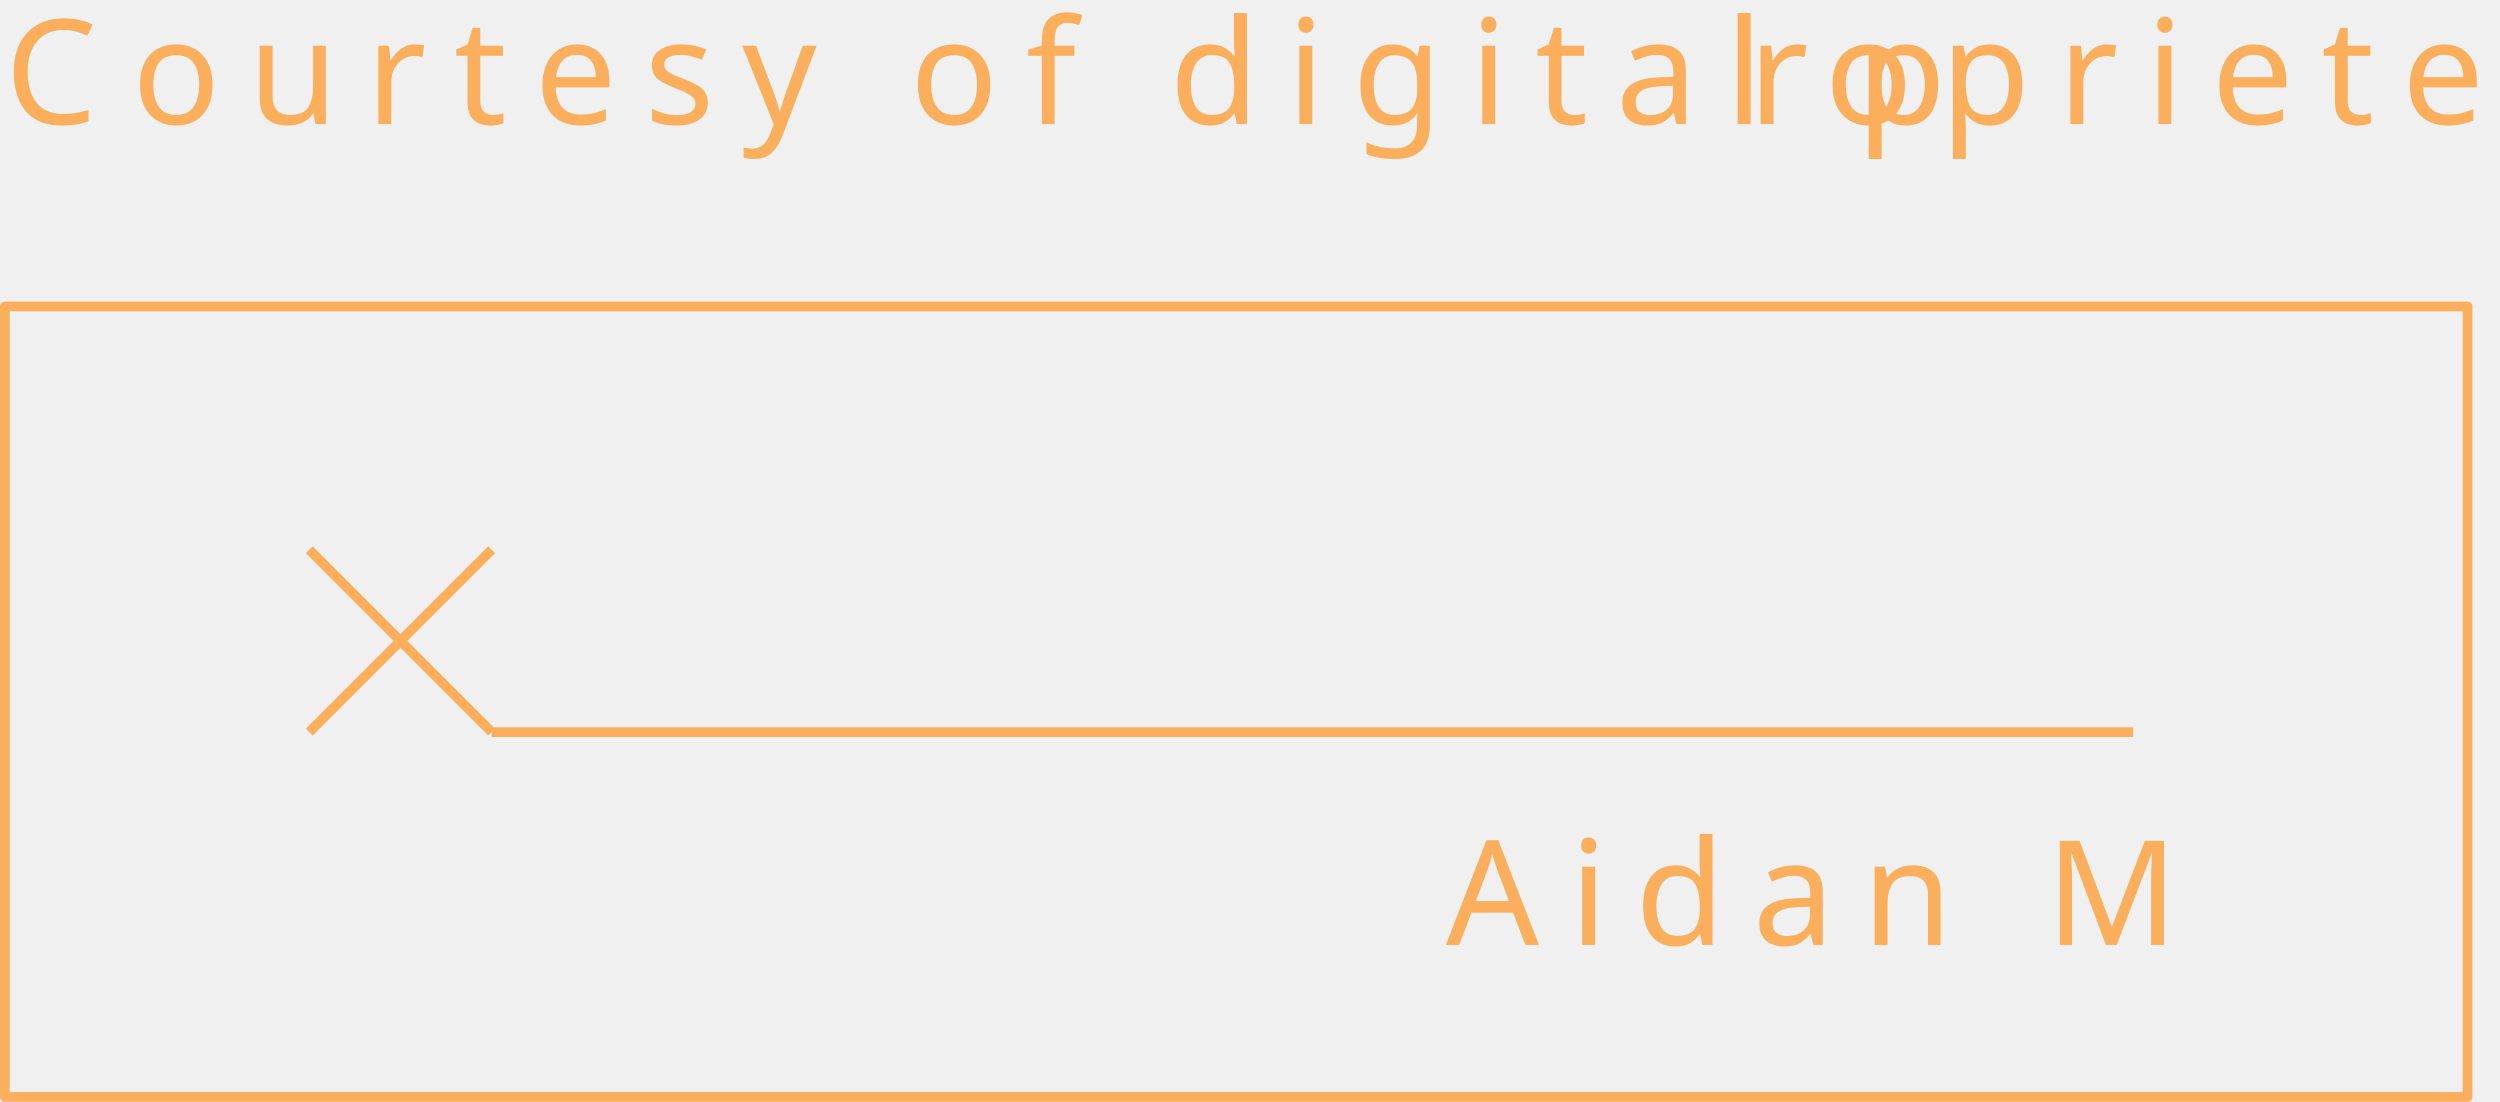
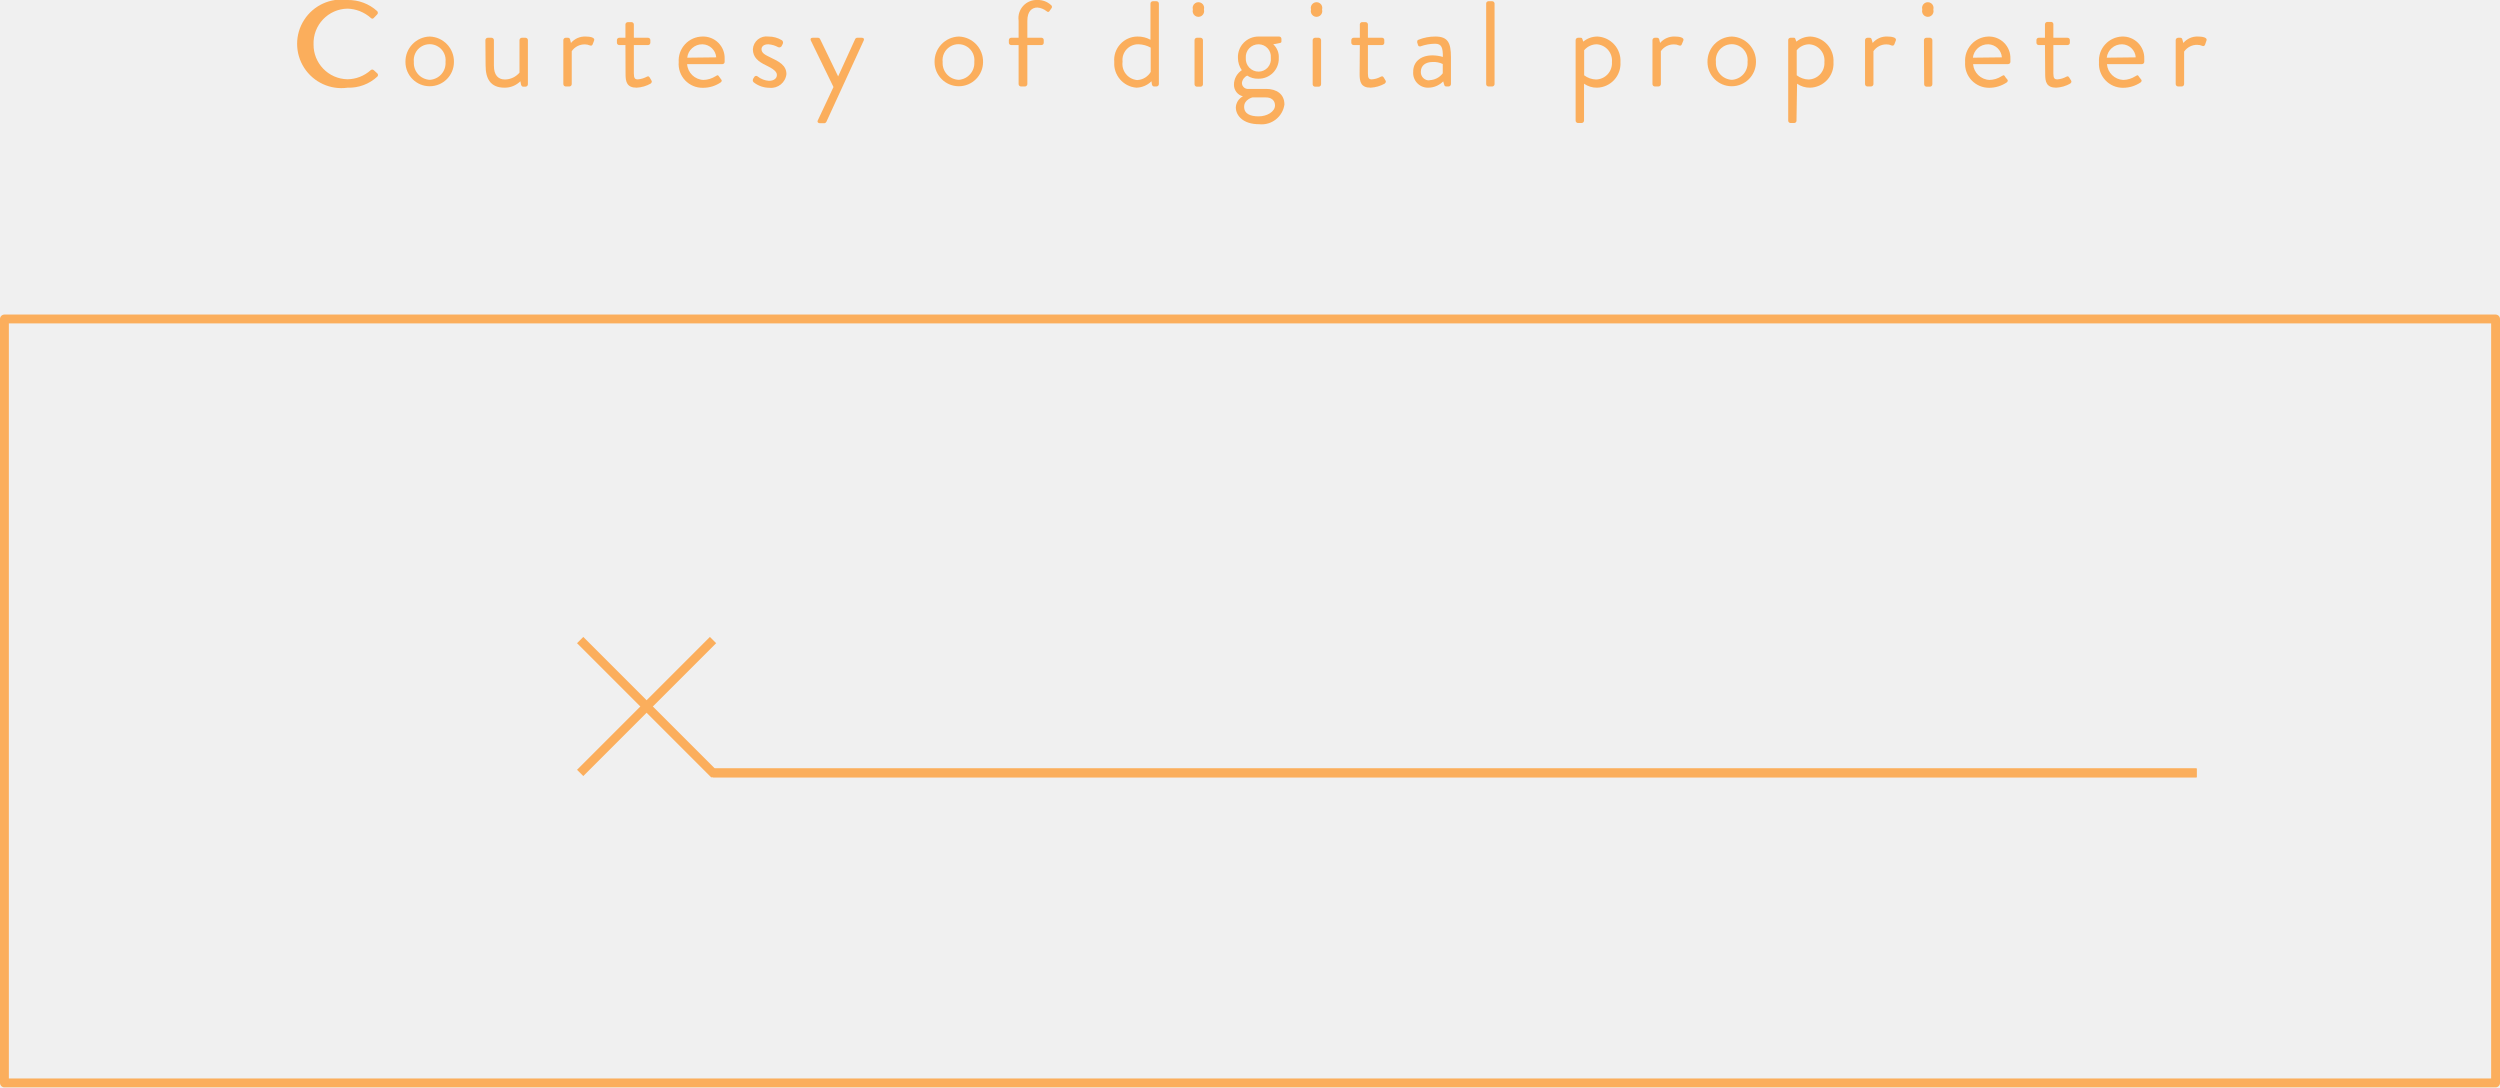
- <svg xmlns="http://www.w3.org/2000/svg" viewBox="0 0 205.57 90.6">
+ <svg xmlns="http://www.w3.org/2000/svg" viewBox="0 0 225.8 98.21">
  <defs>
-     <style>.cls-1,.cls-7{fill:none;}.cls-1,.cls-5,.cls-7{stroke:#fbae5c;stroke-width:0.8px;}.cls-1{stroke-miterlimit:10;}.cls-2,.cls-6{font-size:12px;fill:#fbae5c;font-family:BrandonGrotesque-Medium, Brandon Grotesque;font-weight:500;}.cls-2{letter-spacing:0.18em;}.cls-3{letter-spacing:0.19em;}.cls-4,.cls-6{letter-spacing:0.19em;}.cls-5{fill:#fff;}.cls-5,.cls-7{stroke-linejoin:round;}</style>
+     <style>.cls-1{fill:#fbae5c;}.cls-2{fill:#fff;}.cls-2,.cls-3,.cls-4{stroke:#fbae5c;stroke-width:0.8px;}.cls-2,.cls-3{stroke-linejoin:round;}.cls-3,.cls-4{fill:none;}.cls-4{stroke-miterlimit:10;}</style>
  </defs>
  <g id="Layer_2" data-name="Layer 2">
    <g id="Stroke">
-       <line class="cls-1" x1="40.43" y1="45.2" x2="25.43" y2="60.2" />
-       <line class="cls-1" x1="40.43" y1="60.2" x2="25.43" y2="45.2" />
-       <text class="cls-2" transform="translate(0.4 10.2)">C<tspan class="cls-3" x="10.46" y="0">ourtesy of digital p</tspan>
-         <tspan class="cls-4" x="143.35" y="0">r</tspan>
-         <tspan class="cls-3" x="149.63" y="0">oprieter</tspan>
-       </text>
-       <line class="cls-5" x1="175.4" y1="60.2" x2="40.43" y2="60.2" />
-       <text class="cls-6" transform="translate(118.89 77.7)">A<tspan class="cls-3" x="10.19" y="0">idan M</tspan>
-       </text>
-       <rect class="cls-7" x="0.4" y="25.2" width="202.5" height="65" />
+       <path class="cls-1" d="M31.4,0a3.86,3.86,0,0,1,2.66,1,.21.21,0,0,1,0,.31l-.29.3c-.09.11-.18.1-.29,0a3.3,3.3,0,0,0-2.1-.83A3.12,3.12,0,0,0,28.32,4a3.12,3.12,0,0,0,3.07,3.16,3.19,3.19,0,0,0,2.1-.83.2.2,0,0,1,.26,0l.33.3a.2.2,0,0,1,0,.29A3.76,3.76,0,0,1,31.4,7.92,4,4,0,1,1,31.4,0Z" />
+       <path class="cls-1" d="M38.81,3.3A2.26,2.26,0,0,1,41,5.6a2.19,2.19,0,1,1-4.38,0A2.26,2.26,0,0,1,38.81,3.3Zm0,3.91A1.51,1.51,0,0,0,40.24,5.6a1.44,1.44,0,1,0-2.86,0A1.52,1.52,0,0,0,38.81,7.21Z" />
+       <path class="cls-1" d="M43.84,3.62a.22.22,0,0,1,.21-.21h.35a.22.22,0,0,1,.21.21V5.94c0,.84.38,1.24,1,1.24a1.74,1.74,0,0,0,1.31-.62V3.62a.22.22,0,0,1,.21-.21h.34a.22.22,0,0,1,.21.21v4a.22.22,0,0,1-.21.21h-.21c-.12,0-.16-.08-.2-.19L47,7.34a2,2,0,0,1-1.43.58c-1.28,0-1.71-.82-1.71-2Z" />
+       <path class="cls-1" d="M50.88,3.62a.22.22,0,0,1,.21-.21h.21a.19.19,0,0,1,.19.15l.08.32a1.64,1.64,0,0,1,1.32-.58c.33,0,.88.06.77.36L53.53,4c-.05.14-.15.14-.26.1a1.06,1.06,0,0,0-.43-.09,1.41,1.41,0,0,0-1.2.61V7.6a.22.22,0,0,1-.21.21h-.34a.22.22,0,0,1-.21-.21Z" />
+       <path class="cls-1" d="M56.49,4.07h-.56a.21.21,0,0,1-.21-.21V3.62a.21.21,0,0,1,.21-.21h.56V2.19A.22.22,0,0,1,56.7,2l.35,0a.21.21,0,0,1,.2.21V3.41h1.28a.21.21,0,0,1,.21.21v.24a.21.21,0,0,1-.21.21H57.25V6.64c0,.44.11.53.36.53a2.1,2.1,0,0,0,.81-.24c.16-.09.2,0,.26.07l.16.27c.08.13,0,.2-.07.28a2.91,2.91,0,0,1-1.27.37c-.88,0-1-.53-1-1.21Z" />
+       <path class="cls-1" d="M63.45,3.3a1.94,1.94,0,0,1,2,2c0,.08,0,.22,0,.3a.2.2,0,0,1-.19.19H62.06a1.54,1.54,0,0,0,1.47,1.43,2.13,2.13,0,0,0,1.09-.33c.15-.09.22-.15.31,0l.18.25c.08.1.13.16,0,.29a2.8,2.8,0,0,1-1.62.5A2.15,2.15,0,0,1,61.3,5.61,2.17,2.17,0,0,1,63.45,3.3Zm1.24,1.88A1.28,1.28,0,0,0,63.45,4a1.36,1.36,0,0,0-1.38,1.21Z" />
+       <path class="cls-1" d="M68,7.19c0-.06.12-.22.15-.27a.2.2,0,0,1,.3,0,1.85,1.85,0,0,0,1,.38c.46,0,.72-.23.72-.53s-.33-.56-1-.88S68,5.19,68,4.44A1.23,1.23,0,0,1,69.4,3.3a2.29,2.29,0,0,1,1.23.34.27.27,0,0,1,.06.34l-.09.18a.25.25,0,0,1-.32.1A2.14,2.14,0,0,0,69.4,4c-.49,0-.62.26-.62.44,0,.37.36.53.81.75.76.36,1.44.71,1.44,1.5a1.39,1.39,0,0,1-1.52,1.24,2.31,2.31,0,0,1-1.43-.49A.25.25,0,0,1,68,7.19Z" />
+       <path class="cls-1" d="M73.23,3.65c-.06-.14,0-.24.17-.24h.48a.21.21,0,0,1,.19.12L75.7,6.9h0l1.54-3.37a.21.21,0,0,1,.18-.12h.42c.17,0,.24.11.17.25L74.64,11a.24.24,0,0,1-.19.13h-.4c-.17,0-.26-.12-.18-.27l1.41-3Z" />
+       <path class="cls-1" d="M86.6,3.3a2.26,2.26,0,0,1,2.19,2.3,2.19,2.19,0,1,1-4.38,0A2.26,2.26,0,0,1,86.6,3.3Zm0,3.91A1.52,1.52,0,0,0,88,5.6a1.44,1.44,0,1,0-2.86,0A1.51,1.51,0,0,0,86.6,7.21Z" />
+       <path class="cls-1" d="M92,4.07h-.67a.21.21,0,0,1-.21-.21V3.62a.21.21,0,0,1,.21-.21H92V1.87A1.64,1.64,0,0,1,93.71,0a1.72,1.72,0,0,1,1.21.45A.21.21,0,0,1,95,.7L94.79,1c-.06.11-.17.1-.28,0A1.52,1.52,0,0,0,93.7.68c-.5,0-.91.34-.91,1.19V3.41h1.28a.2.2,0,0,1,.2.21v.24a.2.2,0,0,1-.2.21H92.79V7.6a.22.22,0,0,1-.21.21h-.34A.22.22,0,0,1,92,7.6Z" />
+       <path class="cls-1" d="M102.73,3.3a2.33,2.33,0,0,1,1.18.29V.32a.22.22,0,0,1,.21-.21h.34a.22.22,0,0,1,.21.21V7.6a.22.22,0,0,1-.21.21h-.23c-.1,0-.16-.08-.19-.18L104,7.34a2,2,0,0,1-1.36.58,2.18,2.18,0,0,1-2-2.32A2.11,2.11,0,0,1,102.73,3.3Zm0,3.93a1.49,1.49,0,0,0,1.2-.73V4.3A2.39,2.39,0,0,0,102.83,4a1.41,1.41,0,0,0-1.44,1.57A1.46,1.46,0,0,0,102.7,7.23Z" />
+       <path class="cls-1" d="M107.74.86a.52.52,0,1,1,1,0,.52.52,0,1,1-1,0Zm.15,2.76a.22.22,0,0,1,.21-.21h.34a.22.22,0,0,1,.21.21v4a.22.22,0,0,1-.21.21h-.34a.22.22,0,0,1-.21-.21Z" />
+       <path class="cls-1" d="M112.16,6.34a1.94,1.94,0,0,1-.35-1.1,1.85,1.85,0,0,1,1.86-1.94h1.86a.21.21,0,0,1,.21.21V3.7c0,.07,0,.17-.13.18L115,4a1.55,1.55,0,0,1,.5,1.24,1.81,1.81,0,0,1-1.85,1.87,1.72,1.72,0,0,1-1-.28.83.83,0,0,0-.48.66.54.54,0,0,0,.6.54h1.59c.92,0,1.65.45,1.65,1.41a2.08,2.08,0,0,1-2.28,1.78c-1.47,0-2.11-.79-2.11-1.52a1.19,1.19,0,0,1,.64-1v0a1.07,1.07,0,0,1-.81-1.05A1.57,1.57,0,0,1,112.16,6.34Zm1.53,4.17c.73,0,1.47-.41,1.47-1,0-.14-.06-.71-.83-.71h-1.22s-.74.19-.74.84S112.94,10.51,113.69,10.51Zm1.09-5.3A1.11,1.11,0,0,0,113.68,4a1.15,1.15,0,0,0-1.16,1.23,1.16,1.16,0,0,0,1.16,1.24A1.12,1.12,0,0,0,114.78,5.21Z" />
+       <path class="cls-1" d="M118.41.86a.52.52,0,1,1,1,0,.52.52,0,1,1-1,0Zm.15,2.76a.22.22,0,0,1,.21-.21h.34a.22.22,0,0,1,.21.21v4a.22.22,0,0,1-.21.21h-.34a.22.22,0,0,1-.21-.21Z" />
+       <path class="cls-1" d="M122.82,4.07h-.56a.21.21,0,0,1-.21-.21V3.62a.21.21,0,0,1,.21-.21h.56V2.19A.22.22,0,0,1,123,2l.35,0a.21.21,0,0,1,.2.21V3.41h1.27a.2.2,0,0,1,.21.21v.24a.2.2,0,0,1-.21.21h-1.27V6.64c0,.44.11.53.36.53a2,2,0,0,0,.8-.24c.17-.09.21,0,.27.07l.16.27c.08.13,0,.2-.07.28a2.91,2.91,0,0,1-1.27.37c-.88,0-1-.53-1-1.21Z" />
+       <path class="cls-1" d="M129.39,5a3.65,3.65,0,0,1,.93.14c0-.81-.09-1.19-.71-1.19a4,4,0,0,0-1.32.24c-.11,0-.18,0-.21-.11L128,3.83c0-.13,0-.2.12-.24a4,4,0,0,1,1.53-.29c1.12,0,1.4.57,1.4,1.86V7.6a.22.22,0,0,1-.21.21h-.21c-.12,0-.16-.06-.19-.16l-.09-.3a1.9,1.9,0,0,1-1.36.57,1.33,1.33,0,0,1-1.35-1.44C127.63,5.64,128.25,5,129.39,5Zm-.29,2.24a1.55,1.55,0,0,0,1.21-.62V5.78a1.9,1.9,0,0,0-.92-.18c-.62,0-1.06.31-1.06.88A.74.74,0,0,0,129.1,7.26Z" />
+       <path class="cls-1" d="M134.23.32a.21.21,0,0,1,.2-.21h.35a.22.22,0,0,1,.21.21V7.6a.22.22,0,0,1-.21.21h-.35a.21.21,0,0,1-.2-.21Z" />
+       <path class="cls-1" d="M143.07,10.9a.22.22,0,0,1-.21.21h-.34a.22.22,0,0,1-.21-.21V3.62a.22.22,0,0,1,.21-.21h.23c.1,0,.13,0,.18.14l.07.21a2,2,0,0,1,1.28-.46,2.19,2.19,0,0,1,2.08,2.32,2.17,2.17,0,0,1-2.11,2.3,2,2,0,0,1-1.18-.36Zm1.08-3.72a1.47,1.47,0,0,0,1.44-1.57A1.47,1.47,0,0,0,144.2,4a1.5,1.5,0,0,0-1.12.54V6.8A1.85,1.85,0,0,0,144.15,7.18Z" />
+       <path class="cls-1" d="M149.25,3.62a.22.22,0,0,1,.21-.21h.21a.19.19,0,0,1,.19.15l.08.32a1.65,1.65,0,0,1,1.33-.58c.33,0,.88.06.77.36L151.9,4c-.05.14-.15.14-.26.1a1,1,0,0,0-.43-.09,1.41,1.41,0,0,0-1.2.61V7.6a.22.22,0,0,1-.21.21h-.34a.22.22,0,0,1-.21-.21Z" />
+       <path class="cls-1" d="M156.41,3.3a2.26,2.26,0,0,1,2.19,2.3,2.19,2.19,0,1,1-4.38,0A2.26,2.26,0,0,1,156.41,3.3Zm0,3.91a1.51,1.51,0,0,0,1.43-1.61,1.44,1.44,0,1,0-2.86,0A1.52,1.52,0,0,0,156.41,7.21Z" />
+       <path class="cls-1" d="M162.26,10.9a.21.21,0,0,1-.2.21h-.35a.21.21,0,0,1-.2-.21V3.62a.21.21,0,0,1,.2-.21H162c.09,0,.13,0,.17.14l.08.21a2,2,0,0,1,1.28-.46,2.19,2.19,0,0,1,2.07,2.32,2.17,2.17,0,0,1-2.11,2.3,2,2,0,0,1-1.18-.36Zm1.08-3.72a1.47,1.47,0,0,0,1.44-1.57A1.46,1.46,0,0,0,163.4,4a1.47,1.47,0,0,0-1.12.54V6.8A1.84,1.84,0,0,0,163.34,7.18Z" />
+       <path class="cls-1" d="M168.45,3.62a.22.22,0,0,1,.21-.21h.2a.18.18,0,0,1,.19.15l.09.32a1.64,1.64,0,0,1,1.32-.58c.33,0,.88.06.77.36L171.1,4c-.06.14-.16.14-.27.1a1,1,0,0,0-.43-.09,1.4,1.4,0,0,0-1.19.61V7.6a.22.22,0,0,1-.21.21h-.34a.22.22,0,0,1-.21-.21Z" />
+       <path class="cls-1" d="M173.62.86a.52.52,0,1,1,1,0,.52.52,0,1,1-1,0Zm.15,2.76a.22.22,0,0,1,.21-.21h.34a.22.22,0,0,1,.21.21v4a.22.22,0,0,1-.21.21H174a.22.22,0,0,1-.21-.21Z" />
+       <path class="cls-1" d="M179.58,3.3a1.94,1.94,0,0,1,2,2c0,.08,0,.22,0,.3a.21.21,0,0,1-.2.19h-3.17a1.55,1.55,0,0,0,1.48,1.43,2.09,2.09,0,0,0,1.08-.33c.16-.09.23-.15.31,0s.12.16.19.25.12.16,0,.29a2.83,2.83,0,0,1-1.62.5,2.16,2.16,0,0,1-2.16-2.31A2.17,2.17,0,0,1,179.58,3.3Zm1.23,1.88A1.27,1.27,0,0,0,179.58,4a1.37,1.37,0,0,0-1.39,1.21Z" />
+       <path class="cls-1" d="M184.7,4.07h-.56a.21.21,0,0,1-.21-.21V3.62a.21.21,0,0,1,.21-.21h.56V2.19a.22.22,0,0,1,.21-.21l.36,0a.2.2,0,0,1,.19.21V3.41h1.28a.21.21,0,0,1,.21.21v.24a.21.21,0,0,1-.21.21h-1.28V6.64c0,.44.11.53.37.53a2,2,0,0,0,.8-.24c.16-.09.21,0,.26.07l.17.27c.08.13,0,.2-.08.28a2.86,2.86,0,0,1-1.26.37c-.88,0-1-.53-1-1.21Z" />
+       <path class="cls-1" d="M191.67,3.3a1.94,1.94,0,0,1,2,2c0,.08,0,.22,0,.3a.21.21,0,0,1-.2.19h-3.17a1.55,1.55,0,0,0,1.47,1.43,2.1,2.1,0,0,0,1.09-.33c.16-.09.22-.15.31,0s.12.16.19.25.12.16,0,.29a2.83,2.83,0,0,1-1.62.5,2.16,2.16,0,0,1-2.16-2.31A2.17,2.17,0,0,1,191.67,3.3Zm1.23,1.88A1.27,1.27,0,0,0,191.67,4a1.37,1.37,0,0,0-1.39,1.21Z" />
+       <path class="cls-1" d="M196.51,3.62a.22.22,0,0,1,.21-.21h.21a.18.18,0,0,1,.18.15l.09.32a1.64,1.64,0,0,1,1.32-.58c.33,0,.88.06.77.36l-.13.38a.18.18,0,0,1-.26.1,1.06,1.06,0,0,0-.43-.09,1.41,1.41,0,0,0-1.2.61V7.6a.22.22,0,0,1-.21.21h-.34a.22.22,0,0,1-.21-.21Z" />
+       <line class="cls-2" x1="198.4" y1="69.81" x2="64.4" y2="69.81" />
+       <rect class="cls-3" x="0.4" y="28.81" width="225" height="69" />
+       <polyline class="cls-4" points="52.4 57.81 64.4 69.81 198.4 69.81" />
+       <line class="cls-4" x1="64.4" y1="57.81" x2="52.4" y2="69.81" />
    </g>
  </g>
</svg>
